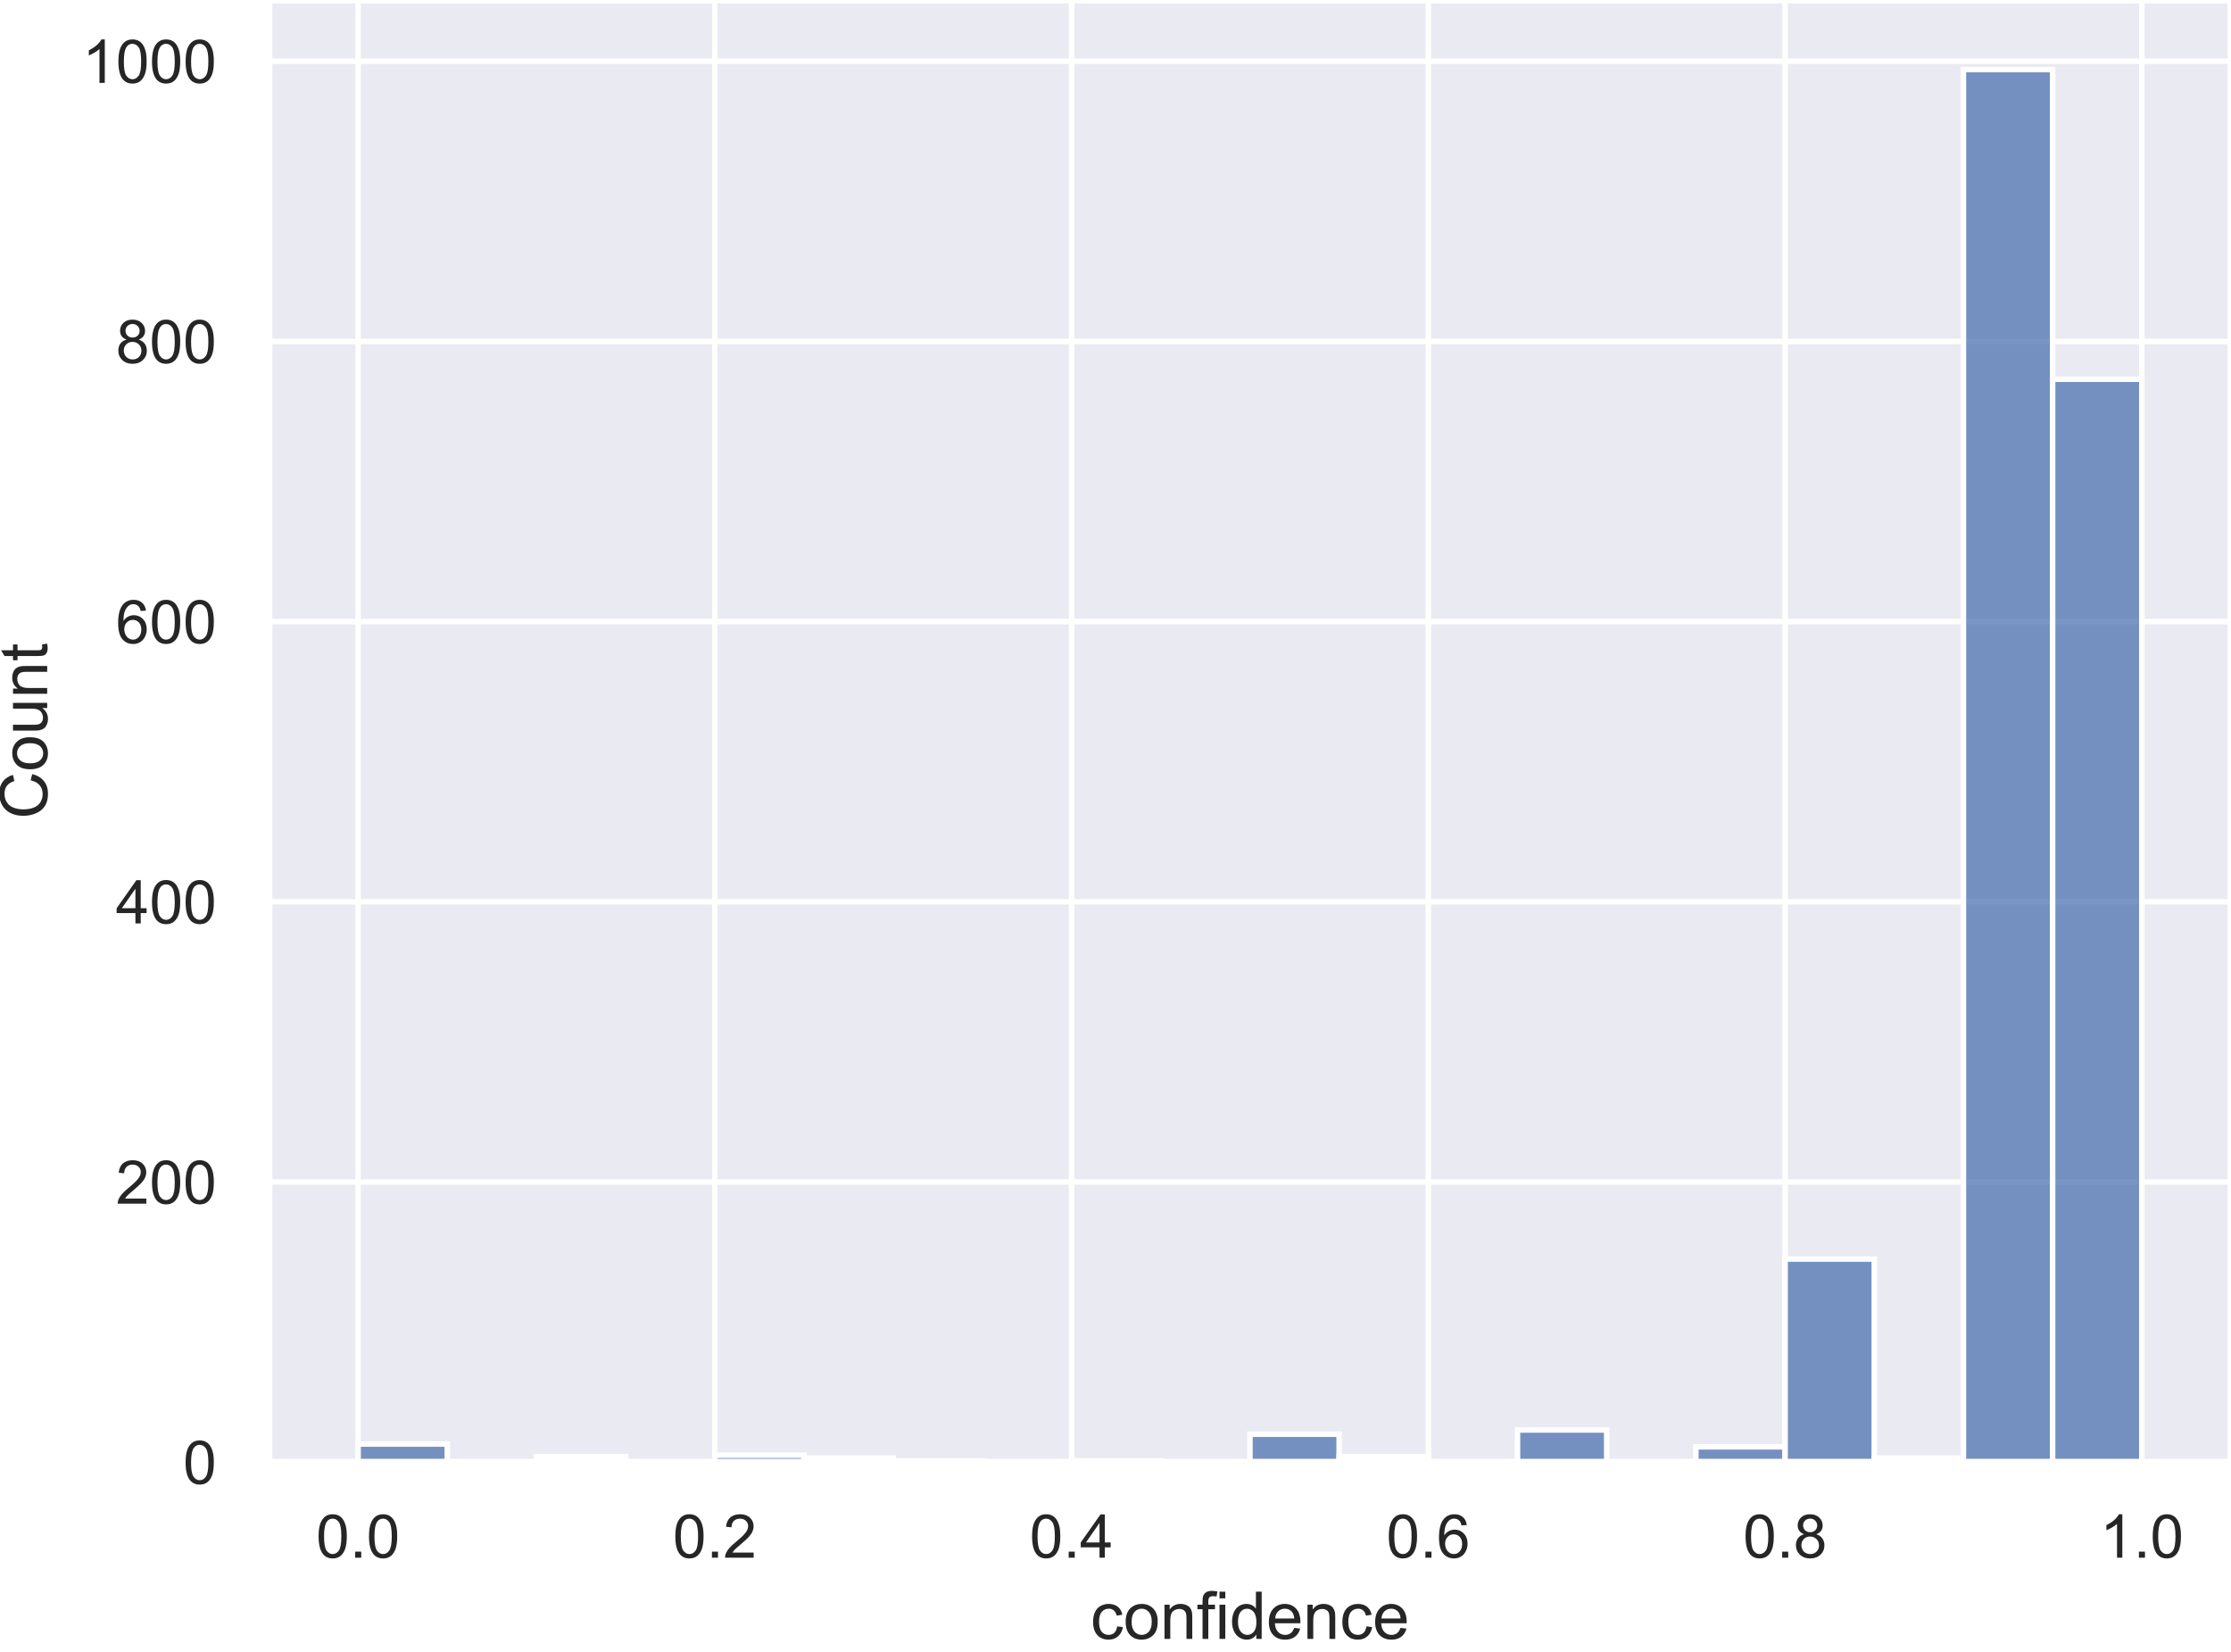
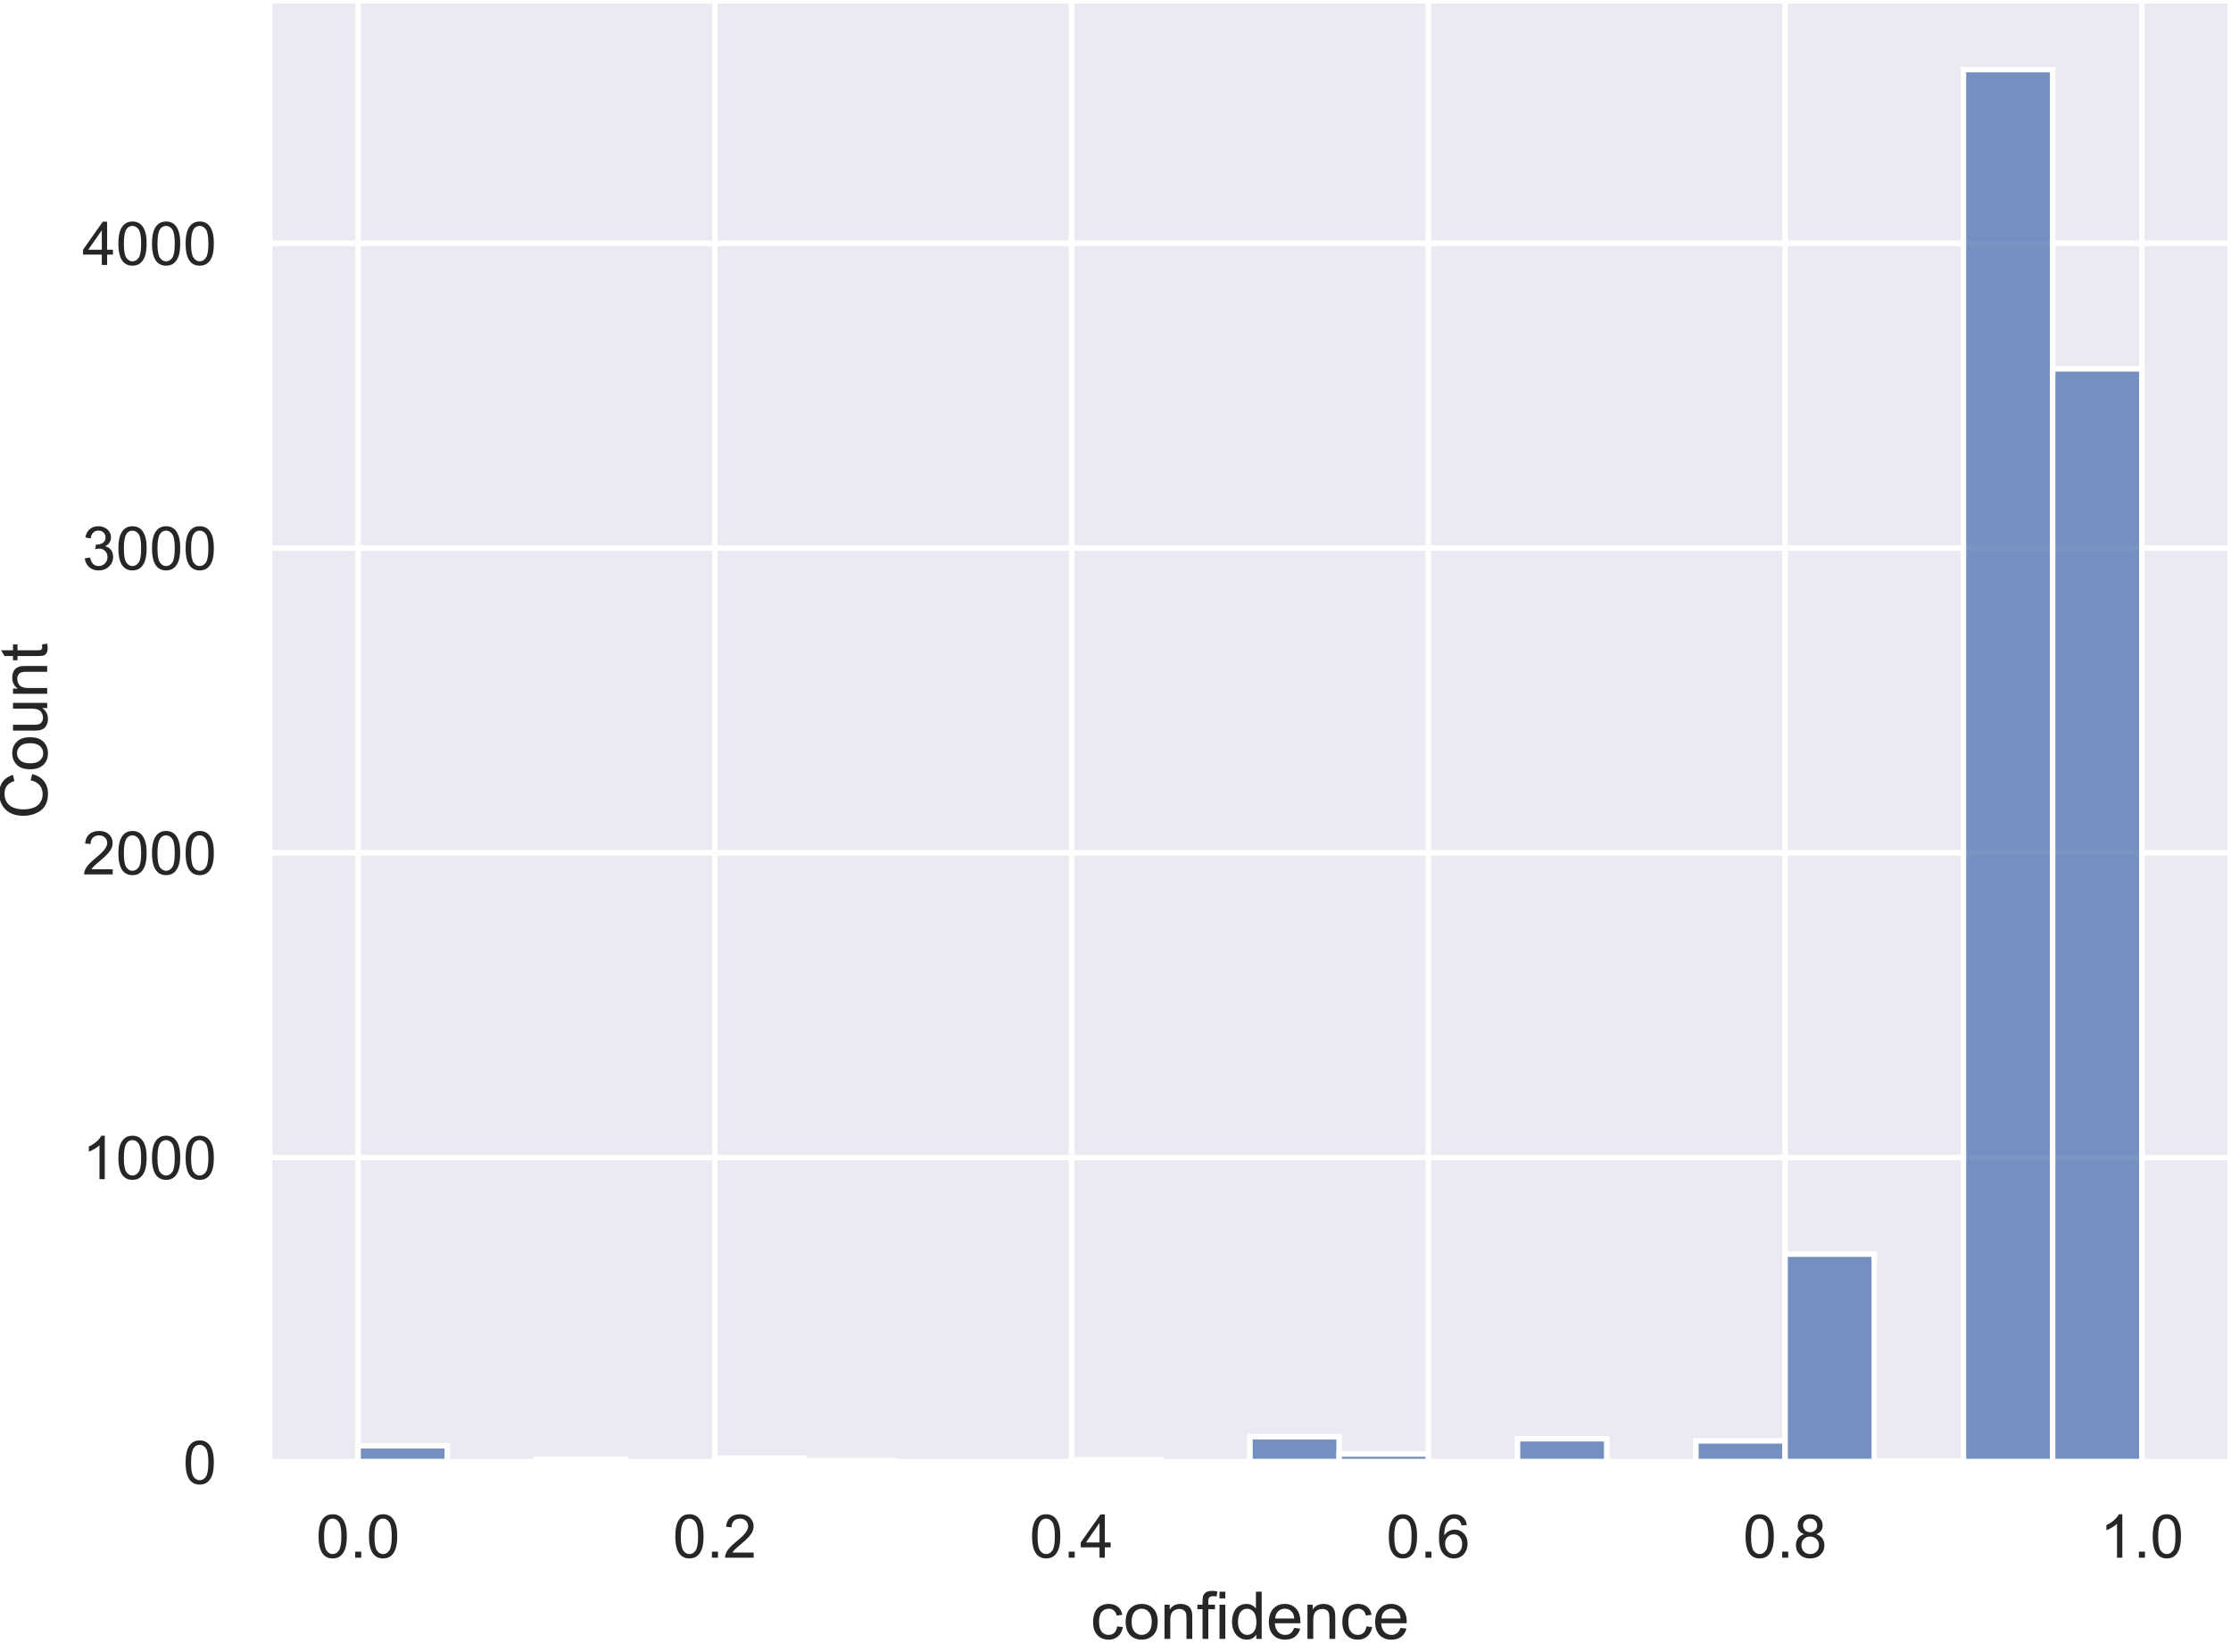
<svg xmlns="http://www.w3.org/2000/svg" xmlns:xlink="http://www.w3.org/1999/xlink" width="406.062pt" height="300.646pt" viewBox="0 0 406.062 300.646" version="1.1">
  <defs>
    <style type="text/css">*{stroke-linejoin: round; stroke-linecap: butt}</style>
  </defs>
  <g id="figure_1">
    <g id="patch_1">
      <path d="M 0 300.646  L 406.062 300.646  L 406.062 0  L 0 0  z " style="fill: #ffffff" />
    </g>
    <g id="axes_1">
      <g id="patch_2">
        <path d="M 48.943 266.112  L 406.062 266.112  L 406.062 -0  L 48.943 -0  z " style="fill: #eaeaf2" />
      </g>
      <g id="matplotlib.axis_1">
        <g id="xtick_1">
          <g id="line2d_1">
-             <path d="M 65.175 266.112  L 65.175 -0  " clip-path="url(#pa6dfe77dbd)" style="fill: none; stroke: #ffffff; stroke-linecap: round" />
+             <path d="M 65.175 266.112  L 65.175 -0  " clip-path="url(#p8d62d47ea8)" style="fill: none; stroke: #ffffff; stroke-linecap: round" />
          </g>
          <g id="text_1">
            <g style="fill: #262626" transform="translate(57.53023 283.4856) scale(0.11 -0.11)">
              <defs>
                <path id="ArialMT-30" d="M 266 2259  Q 266 3072 433 3567  Q 600 4063 929 4331  Q 1259 4600 1759 4600  Q 2128 4600 2406 4451  Q 2684 4303 2865 4023  Q 3047 3744 3150 3342  Q 3253 2941 3253 2259  Q 3253 1453 3087 958  Q 2922 463 2592 192  Q 2263 -78 1759 -78  Q 1097 -78 719 397  Q 266 969 266 2259  z M 844 2259  Q 844 1131 1108 757  Q 1372 384 1759 384  Q 2147 384 2411 759  Q 2675 1134 2675 2259  Q 2675 3391 2411 3762  Q 2147 4134 1753 4134  Q 1366 4134 1134 3806  Q 844 3388 844 2259  z " transform="scale(0.015625)" />
                <path id="ArialMT-2e" d="M 581 0  L 581 641  L 1222 641  L 1222 0  L 581 0  z " transform="scale(0.015625)" />
              </defs>
              <use xlink:href="#ArialMT-30" />
              <use xlink:href="#ArialMT-2e" x="55.615" />
              <use xlink:href="#ArialMT-30" x="83.398" />
            </g>
          </g>
        </g>
        <g id="xtick_2">
          <g id="line2d_2">
-             <path d="M 130.106 266.112  L 130.106 -0  " clip-path="url(#pa6dfe77dbd)" style="fill: none; stroke: #ffffff; stroke-linecap: round" />
+             <path d="M 130.106 266.112  L 130.106 -0  " clip-path="url(#p8d62d47ea8)" style="fill: none; stroke: #ffffff; stroke-linecap: round" />
          </g>
          <g id="text_2">
            <g style="fill: #262626" transform="translate(122.4611 283.4856) scale(0.11 -0.11)">
              <defs>
                <path id="ArialMT-32" d="M 3222 541  L 3222 0  L 194 0  Q 188 203 259 391  Q 375 700 629 1000  Q 884 1300 1366 1694  Q 2113 2306 2375 2664  Q 2638 3022 2638 3341  Q 2638 3675 2398 3904  Q 2159 4134 1775 4134  Q 1369 4134 1125 3890  Q 881 3647 878 3216  L 300 3275  Q 359 3922 746 4261  Q 1134 4600 1788 4600  Q 2447 4600 2831 4234  Q 3216 3869 3216 3328  Q 3216 3053 3103 2787  Q 2991 2522 2730 2228  Q 2469 1934 1863 1422  Q 1356 997 1212 845  Q 1069 694 975 541  L 3222 541  z " transform="scale(0.015625)" />
              </defs>
              <use xlink:href="#ArialMT-30" />
              <use xlink:href="#ArialMT-2e" x="55.615" />
              <use xlink:href="#ArialMT-32" x="83.398" />
            </g>
          </g>
        </g>
        <g id="xtick_3">
          <g id="line2d_3">
-             <path d="M 195.037 266.112  L 195.037 -0  " clip-path="url(#pa6dfe77dbd)" style="fill: none; stroke: #ffffff; stroke-linecap: round" />
+             <path d="M 195.037 266.112  L 195.037 -0  " clip-path="url(#p8d62d47ea8)" style="fill: none; stroke: #ffffff; stroke-linecap: round" />
          </g>
          <g id="text_3">
            <g style="fill: #262626" transform="translate(187.392 283.4856) scale(0.11 -0.11)">
              <defs>
                <path id="ArialMT-34" d="M 2069 0  L 2069 1097  L 81 1097  L 81 1613  L 2172 4581  L 2631 4581  L 2631 1613  L 3250 1613  L 3250 1097  L 2631 1097  L 2631 0  L 2069 0  z M 2069 1613  L 2069 3678  L 634 1613  L 2069 1613  z " transform="scale(0.015625)" />
              </defs>
              <use xlink:href="#ArialMT-30" />
              <use xlink:href="#ArialMT-2e" x="55.615" />
              <use xlink:href="#ArialMT-34" x="83.398" />
            </g>
          </g>
        </g>
        <g id="xtick_4">
          <g id="line2d_4">
-             <path d="M 259.968 266.112  L 259.968 -0  " clip-path="url(#pa6dfe77dbd)" style="fill: none; stroke: #ffffff; stroke-linecap: round" />
+             <path d="M 259.968 266.112  L 259.968 -0  " clip-path="url(#p8d62d47ea8)" style="fill: none; stroke: #ffffff; stroke-linecap: round" />
          </g>
          <g id="text_4">
            <g style="fill: #262626" transform="translate(252.323 283.4856) scale(0.11 -0.11)">
              <defs>
                <path id="ArialMT-36" d="M 3184 3459  L 2625 3416  Q 2550 3747 2413 3897  Q 2184 4138 1850 4138  Q 1581 4138 1378 3988  Q 1113 3794 959 3422  Q 806 3050 800 2363  Q 1003 2672 1297 2822  Q 1591 2972 1913 2972  Q 2475 2972 2870 2558  Q 3266 2144 3266 1488  Q 3266 1056 3080 686  Q 2894 316 2569 119  Q 2244 -78 1831 -78  Q 1128 -78 684 439  Q 241 956 241 2144  Q 241 3472 731 4075  Q 1159 4600 1884 4600  Q 2425 4600 2770 4297  Q 3116 3994 3184 3459  z M 888 1484  Q 888 1194 1011 928  Q 1134 663 1356 523  Q 1578 384 1822 384  Q 2178 384 2434 671  Q 2691 959 2691 1453  Q 2691 1928 2437 2201  Q 2184 2475 1800 2475  Q 1419 2475 1153 2201  Q 888 1928 888 1484  z " transform="scale(0.015625)" />
              </defs>
              <use xlink:href="#ArialMT-30" />
              <use xlink:href="#ArialMT-2e" x="55.615" />
              <use xlink:href="#ArialMT-36" x="83.398" />
            </g>
          </g>
        </g>
        <g id="xtick_5">
          <g id="line2d_5">
-             <path d="M 324.899 266.112  L 324.899 -0  " clip-path="url(#pa6dfe77dbd)" style="fill: none; stroke: #ffffff; stroke-linecap: round" />
+             <path d="M 324.899 266.112  L 324.899 -0  " clip-path="url(#p8d62d47ea8)" style="fill: none; stroke: #ffffff; stroke-linecap: round" />
          </g>
          <g id="text_5">
            <g style="fill: #262626" transform="translate(317.2539 283.4856) scale(0.11 -0.11)">
              <defs>
                <path id="ArialMT-38" d="M 1131 2484  Q 781 2613 612 2850  Q 444 3088 444 3419  Q 444 3919 803 4259  Q 1163 4600 1759 4600  Q 2359 4600 2725 4251  Q 3091 3903 3091 3403  Q 3091 3084 2923 2848  Q 2756 2613 2416 2484  Q 2838 2347 3058 2040  Q 3278 1734 3278 1309  Q 3278 722 2862 322  Q 2447 -78 1769 -78  Q 1091 -78 675 323  Q 259 725 259 1325  Q 259 1772 486 2073  Q 713 2375 1131 2484  z M 1019 3438  Q 1019 3113 1228 2906  Q 1438 2700 1772 2700  Q 2097 2700 2305 2904  Q 2513 3109 2513 3406  Q 2513 3716 2298 3927  Q 2084 4138 1766 4138  Q 1444 4138 1231 3931  Q 1019 3725 1019 3438  z M 838 1322  Q 838 1081 952 856  Q 1066 631 1291 507  Q 1516 384 1775 384  Q 2178 384 2440 643  Q 2703 903 2703 1303  Q 2703 1709 2433 1975  Q 2163 2241 1756 2241  Q 1359 2241 1098 1978  Q 838 1716 838 1322  z " transform="scale(0.015625)" />
              </defs>
              <use xlink:href="#ArialMT-30" />
              <use xlink:href="#ArialMT-2e" x="55.615" />
              <use xlink:href="#ArialMT-38" x="83.398" />
            </g>
          </g>
        </g>
        <g id="xtick_6">
          <g id="line2d_6">
-             <path d="M 389.83 266.112  L 389.83 -0  " clip-path="url(#pa6dfe77dbd)" style="fill: none; stroke: #ffffff; stroke-linecap: round" />
+             <path d="M 389.83 266.112  L 389.83 -0  " clip-path="url(#p8d62d47ea8)" style="fill: none; stroke: #ffffff; stroke-linecap: round" />
          </g>
          <g id="text_6">
            <g style="fill: #262626" transform="translate(382.1848 283.4856) scale(0.11 -0.11)">
              <defs>
                <path id="ArialMT-31" d="M 2384 0  L 1822 0  L 1822 3584  Q 1619 3391 1289 3197  Q 959 3003 697 2906  L 697 3450  Q 1169 3672 1522 3987  Q 1875 4303 2022 4600  L 2384 4600  L 2384 0  z " transform="scale(0.015625)" />
              </defs>
              <use xlink:href="#ArialMT-31" />
              <use xlink:href="#ArialMT-2e" x="55.615" />
              <use xlink:href="#ArialMT-30" x="83.398" />
            </g>
          </g>
        </g>
        <g id="text_7">
          <g style="fill: #262626" transform="translate(198.4831 298.2612) scale(0.12 -0.12)">
            <defs>
              <path id="ArialMT-63" d="M 2588 1216  L 3141 1144  Q 3050 572 2676 248  Q 2303 -75 1759 -75  Q 1078 -75 664 370  Q 250 816 250 1647  Q 250 2184 428 2587  Q 606 2991 970 3192  Q 1334 3394 1763 3394  Q 2303 3394 2647 3120  Q 2991 2847 3088 2344  L 2541 2259  Q 2463 2594 2264 2762  Q 2066 2931 1784 2931  Q 1359 2931 1093 2626  Q 828 2322 828 1663  Q 828 994 1084 691  Q 1341 388 1753 388  Q 2084 388 2306 591  Q 2528 794 2588 1216  z " transform="scale(0.015625)" />
              <path id="ArialMT-6f" d="M 213 1659  Q 213 2581 725 3025  Q 1153 3394 1769 3394  Q 2453 3394 2887 2945  Q 3322 2497 3322 1706  Q 3322 1066 3130 698  Q 2938 331 2570 128  Q 2203 -75 1769 -75  Q 1072 -75 642 372  Q 213 819 213 1659  z M 791 1659  Q 791 1022 1069 705  Q 1347 388 1769 388  Q 2188 388 2466 706  Q 2744 1025 2744 1678  Q 2744 2294 2464 2611  Q 2184 2928 1769 2928  Q 1347 2928 1069 2612  Q 791 2297 791 1659  z " transform="scale(0.015625)" />
              <path id="ArialMT-6e" d="M 422 0  L 422 3319  L 928 3319  L 928 2847  Q 1294 3394 1984 3394  Q 2284 3394 2536 3286  Q 2788 3178 2913 3003  Q 3038 2828 3088 2588  Q 3119 2431 3119 2041  L 3119 0  L 2556 0  L 2556 2019  Q 2556 2363 2490 2533  Q 2425 2703 2258 2804  Q 2091 2906 1866 2906  Q 1506 2906 1245 2678  Q 984 2450 984 1813  L 984 0  L 422 0  z " transform="scale(0.015625)" />
              <path id="ArialMT-66" d="M 556 0  L 556 2881  L 59 2881  L 59 3319  L 556 3319  L 556 3672  Q 556 4006 616 4169  Q 697 4388 901 4523  Q 1106 4659 1475 4659  Q 1713 4659 2000 4603  L 1916 4113  Q 1741 4144 1584 4144  Q 1328 4144 1222 4034  Q 1116 3925 1116 3625  L 1116 3319  L 1763 3319  L 1763 2881  L 1116 2881  L 1116 0  L 556 0  z " transform="scale(0.015625)" />
              <path id="ArialMT-69" d="M 425 3934  L 425 4581  L 988 4581  L 988 3934  L 425 3934  z M 425 0  L 425 3319  L 988 3319  L 988 0  L 425 0  z " transform="scale(0.015625)" />
              <path id="ArialMT-64" d="M 2575 0  L 2575 419  Q 2259 -75 1647 -75  Q 1250 -75 917 144  Q 584 363 401 755  Q 219 1147 219 1656  Q 219 2153 384 2558  Q 550 2963 881 3178  Q 1213 3394 1622 3394  Q 1922 3394 2156 3267  Q 2391 3141 2538 2938  L 2538 4581  L 3097 4581  L 3097 0  L 2575 0  z M 797 1656  Q 797 1019 1065 703  Q 1334 388 1700 388  Q 2069 388 2326 689  Q 2584 991 2584 1609  Q 2584 2291 2321 2609  Q 2059 2928 1675 2928  Q 1300 2928 1048 2622  Q 797 2316 797 1656  z " transform="scale(0.015625)" />
              <path id="ArialMT-65" d="M 2694 1069  L 3275 997  Q 3138 488 2766 206  Q 2394 -75 1816 -75  Q 1088 -75 661 373  Q 234 822 234 1631  Q 234 2469 665 2931  Q 1097 3394 1784 3394  Q 2450 3394 2872 2941  Q 3294 2488 3294 1666  Q 3294 1616 3291 1516  L 816 1516  Q 847 969 1125 678  Q 1403 388 1819 388  Q 2128 388 2347 550  Q 2566 713 2694 1069  z M 847 1978  L 2700 1978  Q 2663 2397 2488 2606  Q 2219 2931 1791 2931  Q 1403 2931 1139 2672  Q 875 2413 847 1978  z " transform="scale(0.015625)" />
            </defs>
            <use xlink:href="#ArialMT-63" />
            <use xlink:href="#ArialMT-6f" x="50" />
            <use xlink:href="#ArialMT-6e" x="105.615" />
            <use xlink:href="#ArialMT-66" x="161.23" />
            <use xlink:href="#ArialMT-69" x="189.014" />
            <use xlink:href="#ArialMT-64" x="211.23" />
            <use xlink:href="#ArialMT-65" x="266.846" />
            <use xlink:href="#ArialMT-6e" x="322.461" />
            <use xlink:href="#ArialMT-63" x="378.076" />
            <use xlink:href="#ArialMT-65" x="428.076" />
          </g>
        </g>
      </g>
      <g id="matplotlib.axis_2">
        <g id="ytick_1">
          <g id="line2d_7">
-             <path d="M 48.943 266.112  L 406.062 266.112  " clip-path="url(#pa6dfe77dbd)" style="fill: none; stroke: #ffffff; stroke-linecap: round" />
+             <path d="M 48.943 266.112  L 406.062 266.112  " clip-path="url(#p8d62d47ea8)" style="fill: none; stroke: #ffffff; stroke-linecap: round" />
          </g>
          <g id="text_8">
            <g style="fill: #262626" transform="translate(33.32547 270.0488) scale(0.11 -0.11)">
              <use xlink:href="#ArialMT-30" />
            </g>
          </g>
        </g>
        <g id="ytick_2">
          <g id="line2d_8">
-             <path d="M 48.943 215.118  L 406.062 215.118  " clip-path="url(#pa6dfe77dbd)" style="fill: none; stroke: #ffffff; stroke-linecap: round" />
+             <path d="M 48.943 210.655  L 406.062 210.655  " clip-path="url(#p8d62d47ea8)" style="fill: none; stroke: #ffffff; stroke-linecap: round" />
          </g>
          <g id="text_9">
-             <g style="fill: #262626" transform="translate(21.09141 219.0548) scale(0.11 -0.11)">
-               <use xlink:href="#ArialMT-32" />
-               <use xlink:href="#ArialMT-30" x="55.615" />
-               <use xlink:href="#ArialMT-30" x="111.23" />
+             <g style="fill: #262626" transform="translate(14.97438 214.5915) scale(0.11 -0.11)">
+               <use xlink:href="#ArialMT-31" />
+               <use xlink:href="#ArialMT-30" x="55.615" />
+               <use xlink:href="#ArialMT-30" x="111.23" />
+               <use xlink:href="#ArialMT-30" x="166.846" />
            </g>
          </g>
        </g>
        <g id="ytick_3">
          <g id="line2d_9">
-             <path d="M 48.943 164.124  L 406.062 164.124  " clip-path="url(#pa6dfe77dbd)" style="fill: none; stroke: #ffffff; stroke-linecap: round" />
+             <path d="M 48.943 155.197  L 406.062 155.197  " clip-path="url(#p8d62d47ea8)" style="fill: none; stroke: #ffffff; stroke-linecap: round" />
          </g>
          <g id="text_10">
-             <g style="fill: #262626" transform="translate(21.09141 168.0609) scale(0.11 -0.11)">
-               <use xlink:href="#ArialMT-34" />
-               <use xlink:href="#ArialMT-30" x="55.615" />
-               <use xlink:href="#ArialMT-30" x="111.23" />
+             <g style="fill: #262626" transform="translate(14.97438 159.1341) scale(0.11 -0.11)">
+               <use xlink:href="#ArialMT-32" />
+               <use xlink:href="#ArialMT-30" x="55.615" />
+               <use xlink:href="#ArialMT-30" x="111.23" />
+               <use xlink:href="#ArialMT-30" x="166.846" />
            </g>
          </g>
        </g>
        <g id="ytick_4">
          <g id="line2d_10">
-             <path d="M 48.943 113.13  L 406.062 113.13  " clip-path="url(#pa6dfe77dbd)" style="fill: none; stroke: #ffffff; stroke-linecap: round" />
+             <path d="M 48.943 99.74  L 406.062 99.74  " clip-path="url(#p8d62d47ea8)" style="fill: none; stroke: #ffffff; stroke-linecap: round" />
          </g>
          <g id="text_11">
-             <g style="fill: #262626" transform="translate(21.09141 117.0669) scale(0.11 -0.11)">
-               <use xlink:href="#ArialMT-36" />
-               <use xlink:href="#ArialMT-30" x="55.615" />
-               <use xlink:href="#ArialMT-30" x="111.23" />
+             <g style="fill: #262626" transform="translate(14.97438 103.6768) scale(0.11 -0.11)">
+               <defs>
+                 <path id="ArialMT-33" d="M 269 1209  L 831 1284  Q 928 806 1161 595  Q 1394 384 1728 384  Q 2125 384 2398 659  Q 2672 934 2672 1341  Q 2672 1728 2419 1979  Q 2166 2231 1775 2231  Q 1616 2231 1378 2169  L 1441 2663  Q 1497 2656 1531 2656  Q 1891 2656 2178 2843  Q 2466 3031 2466 3422  Q 2466 3731 2256 3934  Q 2047 4138 1716 4138  Q 1388 4138 1169 3931  Q 950 3725 888 3313  L 325 3413  Q 428 3978 793 4289  Q 1159 4600 1703 4600  Q 2078 4600 2393 4439  Q 2709 4278 2876 4000  Q 3044 3722 3044 3409  Q 3044 3113 2884 2869  Q 2725 2625 2413 2481  Q 2819 2388 3044 2092  Q 3269 1797 3269 1353  Q 3269 753 2831 336  Q 2394 -81 1725 -81  Q 1122 -81 723 278  Q 325 638 269 1209  z " transform="scale(0.015625)" />
+               </defs>
+               <use xlink:href="#ArialMT-33" />
+               <use xlink:href="#ArialMT-30" x="55.615" />
+               <use xlink:href="#ArialMT-30" x="111.23" />
+               <use xlink:href="#ArialMT-30" x="166.846" />
            </g>
          </g>
        </g>
        <g id="ytick_5">
          <g id="line2d_11">
-             <path d="M 48.943 62.136  L 406.062 62.136  " clip-path="url(#pa6dfe77dbd)" style="fill: none; stroke: #ffffff; stroke-linecap: round" />
+             <path d="M 48.943 44.283  L 406.062 44.283  " clip-path="url(#p8d62d47ea8)" style="fill: none; stroke: #ffffff; stroke-linecap: round" />
          </g>
          <g id="text_12">
-             <g style="fill: #262626" transform="translate(21.09141 66.07294) scale(0.11 -0.11)">
-               <use xlink:href="#ArialMT-38" />
-               <use xlink:href="#ArialMT-30" x="55.615" />
-               <use xlink:href="#ArialMT-30" x="111.23" />
-             </g>
-           </g>
-         </g>
-         <g id="ytick_6">
-           <g id="line2d_12">
-             <path d="M 48.943 11.142  L 406.062 11.142  " clip-path="url(#pa6dfe77dbd)" style="fill: none; stroke: #ffffff; stroke-linecap: round" />
-           </g>
-           <g id="text_13">
-             <g style="fill: #262626" transform="translate(14.97438 15.07898) scale(0.11 -0.11)">
-               <use xlink:href="#ArialMT-31" />
-               <use xlink:href="#ArialMT-30" x="55.615" />
-               <use xlink:href="#ArialMT-30" x="111.23" />
-               <use xlink:href="#ArialMT-30" x="166.846" />
-             </g>
-           </g>
-         </g>
-         <g id="text_14">
+             <g style="fill: #262626" transform="translate(14.97438 48.21948) scale(0.11 -0.11)">
+               <use xlink:href="#ArialMT-34" />
+               <use xlink:href="#ArialMT-30" x="55.615" />
+               <use xlink:href="#ArialMT-30" x="111.23" />
+               <use xlink:href="#ArialMT-30" x="166.846" />
+             </g>
+           </g>
+         </g>
+         <g id="text_13">
          <g style="fill: #262626" transform="translate(8.589375 149.0657) rotate(-90) scale(0.12 -0.12)">
            <defs>
              <path id="ArialMT-43" d="M 3763 1606  L 4369 1453  Q 4178 706 3683 314  Q 3188 -78 2472 -78  Q 1731 -78 1267 223  Q 803 525 561 1097  Q 319 1669 319 2325  Q 319 3041 592 3573  Q 866 4106 1370 4382  Q 1875 4659 2481 4659  Q 3169 4659 3637 4309  Q 4106 3959 4291 3325  L 3694 3184  Q 3534 3684 3231 3912  Q 2928 4141 2469 4141  Q 1941 4141 1586 3887  Q 1231 3634 1087 3207  Q 944 2781 944 2328  Q 944 1744 1114 1308  Q 1284 872 1643 656  Q 2003 441 2422 441  Q 2931 441 3284 734  Q 3638 1028 3763 1606  z " transform="scale(0.015625)" />
              <path id="ArialMT-75" d="M 2597 0  L 2597 488  Q 2209 -75 1544 -75  Q 1250 -75 995 37  Q 741 150 617 320  Q 494 491 444 738  Q 409 903 409 1263  L 409 3319  L 972 3319  L 972 1478  Q 972 1038 1006 884  Q 1059 663 1231 536  Q 1403 409 1656 409  Q 1909 409 2131 539  Q 2353 669 2445 892  Q 2538 1116 2538 1541  L 2538 3319  L 3100 3319  L 3100 0  L 2597 0  z " transform="scale(0.015625)" />
              <path id="ArialMT-74" d="M 1650 503  L 1731 6  Q 1494 -44 1306 -44  Q 1000 -44 831 53  Q 663 150 594 308  Q 525 466 525 972  L 525 2881  L 113 2881  L 113 3319  L 525 3319  L 525 4141  L 1084 4478  L 1084 3319  L 1650 3319  L 1650 2881  L 1084 2881  L 1084 941  Q 1084 700 1114 631  Q 1144 563 1211 522  Q 1278 481 1403 481  Q 1497 481 1650 503  z " transform="scale(0.015625)" />
            </defs>
            <use xlink:href="#ArialMT-43" />
            <use xlink:href="#ArialMT-6f" x="72.217" />
            <use xlink:href="#ArialMT-75" x="127.832" />
            <use xlink:href="#ArialMT-6e" x="183.447" />
            <use xlink:href="#ArialMT-74" x="239.062" />
          </g>
        </g>
      </g>
      <g id="patch_3">
-         <path d="M 65.175 266.112  L 81.408 266.112  L 81.408 262.797  L 65.175 262.797  z " clip-path="url(#pa6dfe77dbd)" style="fill: #4c72b0; fill-opacity: 0.75; stroke: #ffffff; stroke-linejoin: miter" />
+         <path d="M 65.175 266.112  L 81.408 266.112  L 81.408 263.117  L 65.175 263.117  z " clip-path="url(#p8d62d47ea8)" style="fill: #4c72b0; fill-opacity: 0.75; stroke: #ffffff; stroke-linejoin: miter" />
      </g>
      <g id="patch_4">
-         <path d="M 81.408 266.112  L 97.641 266.112  L 97.641 266.112  L 81.408 266.112  z " clip-path="url(#pa6dfe77dbd)" style="fill: #4c72b0; fill-opacity: 0.75; stroke: #ffffff; stroke-linejoin: miter" />
+         <path d="M 81.408 266.112  L 97.641 266.112  L 97.641 266.112  L 81.408 266.112  z " clip-path="url(#p8d62d47ea8)" style="fill: #4c72b0; fill-opacity: 0.75; stroke: #ffffff; stroke-linejoin: miter" />
      </g>
      <g id="patch_5">
-         <path d="M 97.641 266.112  L 113.873 266.112  L 113.873 265.092  L 97.641 265.092  z " clip-path="url(#pa6dfe77dbd)" style="fill: #4c72b0; fill-opacity: 0.75; stroke: #ffffff; stroke-linejoin: miter" />
+         <path d="M 97.641 266.112  L 113.873 266.112  L 113.873 265.557  L 97.641 265.557  z " clip-path="url(#p8d62d47ea8)" style="fill: #4c72b0; fill-opacity: 0.75; stroke: #ffffff; stroke-linejoin: miter" />
      </g>
      <g id="patch_6">
-         <path d="M 113.873 266.112  L 130.106 266.112  L 130.106 266.112  L 113.873 266.112  z " clip-path="url(#pa6dfe77dbd)" style="fill: #4c72b0; fill-opacity: 0.75; stroke: #ffffff; stroke-linejoin: miter" />
+         <path d="M 113.873 266.112  L 130.106 266.112  L 130.106 266.112  L 113.873 266.112  z " clip-path="url(#p8d62d47ea8)" style="fill: #4c72b0; fill-opacity: 0.75; stroke: #ffffff; stroke-linejoin: miter" />
      </g>
      <g id="patch_7">
-         <path d="M 130.106 266.112  L 146.339 266.112  L 146.339 264.837  L 130.106 264.837  z " clip-path="url(#pa6dfe77dbd)" style="fill: #4c72b0; fill-opacity: 0.75; stroke: #ffffff; stroke-linejoin: miter" />
+         <path d="M 130.106 266.112  L 146.339 266.112  L 146.339 265.391  L 130.106 265.391  z " clip-path="url(#p8d62d47ea8)" style="fill: #4c72b0; fill-opacity: 0.75; stroke: #ffffff; stroke-linejoin: miter" />
      </g>
      <g id="patch_8">
-         <path d="M 146.339 266.112  L 162.572 266.112  L 162.572 265.347  L 146.339 265.347  z " clip-path="url(#pa6dfe77dbd)" style="fill: #4c72b0; fill-opacity: 0.75; stroke: #ffffff; stroke-linejoin: miter" />
+         <path d="M 146.339 266.112  L 162.572 266.112  L 162.572 265.835  L 146.339 265.835  z " clip-path="url(#p8d62d47ea8)" style="fill: #4c72b0; fill-opacity: 0.75; stroke: #ffffff; stroke-linejoin: miter" />
      </g>
      <g id="patch_9">
-         <path d="M 162.572 266.112  L 178.804 266.112  L 178.804 265.857  L 162.572 265.857  z " clip-path="url(#pa6dfe77dbd)" style="fill: #4c72b0; fill-opacity: 0.75; stroke: #ffffff; stroke-linejoin: miter" />
+         <path d="M 162.572 266.112  L 178.804 266.112  L 178.804 266.057  L 162.572 266.057  z " clip-path="url(#p8d62d47ea8)" style="fill: #4c72b0; fill-opacity: 0.75; stroke: #ffffff; stroke-linejoin: miter" />
      </g>
      <g id="patch_10">
-         <path d="M 178.804 266.112  L 195.037 266.112  L 195.037 266.112  L 178.804 266.112  z " clip-path="url(#pa6dfe77dbd)" style="fill: #4c72b0; fill-opacity: 0.75; stroke: #ffffff; stroke-linejoin: miter" />
+         <path d="M 178.804 266.112  L 195.037 266.112  L 195.037 266.112  L 178.804 266.112  z " clip-path="url(#p8d62d47ea8)" style="fill: #4c72b0; fill-opacity: 0.75; stroke: #ffffff; stroke-linejoin: miter" />
      </g>
      <g id="patch_11">
-         <path d="M 195.037 266.112  L 211.27 266.112  L 211.27 265.857  L 195.037 265.857  z " clip-path="url(#pa6dfe77dbd)" style="fill: #4c72b0; fill-opacity: 0.75; stroke: #ffffff; stroke-linejoin: miter" />
+         <path d="M 195.037 266.112  L 211.27 266.112  L 211.27 265.668  L 195.037 265.668  z " clip-path="url(#p8d62d47ea8)" style="fill: #4c72b0; fill-opacity: 0.75; stroke: #ffffff; stroke-linejoin: miter" />
      </g>
      <g id="patch_12">
-         <path d="M 211.27 266.112  L 227.502 266.112  L 227.502 266.112  L 211.27 266.112  z " clip-path="url(#pa6dfe77dbd)" style="fill: #4c72b0; fill-opacity: 0.75; stroke: #ffffff; stroke-linejoin: miter" />
+         <path d="M 211.27 266.112  L 227.502 266.112  L 227.502 266.112  L 211.27 266.112  z " clip-path="url(#p8d62d47ea8)" style="fill: #4c72b0; fill-opacity: 0.75; stroke: #ffffff; stroke-linejoin: miter" />
      </g>
      <g id="patch_13">
-         <path d="M 227.502 266.112  L 243.735 266.112  L 243.735 261.013  L 227.502 261.013  z " clip-path="url(#pa6dfe77dbd)" style="fill: #4c72b0; fill-opacity: 0.75; stroke: #ffffff; stroke-linejoin: miter" />
+         <path d="M 227.502 266.112  L 243.735 266.112  L 243.735 261.454  L 227.502 261.454  z " clip-path="url(#p8d62d47ea8)" style="fill: #4c72b0; fill-opacity: 0.75; stroke: #ffffff; stroke-linejoin: miter" />
      </g>
      <g id="patch_14">
-         <path d="M 243.735 266.112  L 259.968 266.112  L 259.968 265.092  L 243.735 265.092  z " clip-path="url(#pa6dfe77dbd)" style="fill: #4c72b0; fill-opacity: 0.75; stroke: #ffffff; stroke-linejoin: miter" />
+         <path d="M 243.735 266.112  L 259.968 266.112  L 259.968 264.615  L 243.735 264.615  z " clip-path="url(#p8d62d47ea8)" style="fill: #4c72b0; fill-opacity: 0.75; stroke: #ffffff; stroke-linejoin: miter" />
      </g>
      <g id="patch_15">
-         <path d="M 259.968 266.112  L 276.201 266.112  L 276.201 266.112  L 259.968 266.112  z " clip-path="url(#pa6dfe77dbd)" style="fill: #4c72b0; fill-opacity: 0.75; stroke: #ffffff; stroke-linejoin: miter" />
+         <path d="M 259.968 266.112  L 276.201 266.112  L 276.201 266.112  L 259.968 266.112  z " clip-path="url(#p8d62d47ea8)" style="fill: #4c72b0; fill-opacity: 0.75; stroke: #ffffff; stroke-linejoin: miter" />
      </g>
      <g id="patch_16">
-         <path d="M 276.201 266.112  L 292.433 266.112  L 292.433 260.248  L 276.201 260.248  z " clip-path="url(#pa6dfe77dbd)" style="fill: #4c72b0; fill-opacity: 0.75; stroke: #ffffff; stroke-linejoin: miter" />
+         <path d="M 276.201 266.112  L 292.433 266.112  L 292.433 261.842  L 276.201 261.842  z " clip-path="url(#p8d62d47ea8)" style="fill: #4c72b0; fill-opacity: 0.75; stroke: #ffffff; stroke-linejoin: miter" />
      </g>
      <g id="patch_17">
-         <path d="M 292.433 266.112  L 308.666 266.112  L 308.666 266.112  L 292.433 266.112  z " clip-path="url(#pa6dfe77dbd)" style="fill: #4c72b0; fill-opacity: 0.75; stroke: #ffffff; stroke-linejoin: miter" />
+         <path d="M 292.433 266.112  L 308.666 266.112  L 308.666 266.112  L 292.433 266.112  z " clip-path="url(#p8d62d47ea8)" style="fill: #4c72b0; fill-opacity: 0.75; stroke: #ffffff; stroke-linejoin: miter" />
      </g>
      <g id="patch_18">
-         <path d="M 308.666 266.112  L 324.899 266.112  L 324.899 263.307  L 308.666 263.307  z " clip-path="url(#pa6dfe77dbd)" style="fill: #4c72b0; fill-opacity: 0.75; stroke: #ffffff; stroke-linejoin: miter" />
+         <path d="M 308.666 266.112  L 324.899 266.112  L 324.899 262.23  L 308.666 262.23  z " clip-path="url(#p8d62d47ea8)" style="fill: #4c72b0; fill-opacity: 0.75; stroke: #ffffff; stroke-linejoin: miter" />
      </g>
      <g id="patch_19">
-         <path d="M 324.899 266.112  L 341.132 266.112  L 341.132 229.141  L 324.899 229.141  z " clip-path="url(#pa6dfe77dbd)" style="fill: #4c72b0; fill-opacity: 0.75; stroke: #ffffff; stroke-linejoin: miter" />
+         <path d="M 324.899 266.112  L 341.132 266.112  L 341.132 228.235  L 324.899 228.235  z " clip-path="url(#p8d62d47ea8)" style="fill: #4c72b0; fill-opacity: 0.75; stroke: #ffffff; stroke-linejoin: miter" />
      </g>
      <g id="patch_20">
-         <path d="M 341.132 266.112  L 357.364 266.112  L 357.364 265.347  L 341.132 265.347  z " clip-path="url(#pa6dfe77dbd)" style="fill: #4c72b0; fill-opacity: 0.75; stroke: #ffffff; stroke-linejoin: miter" />
+         <path d="M 341.132 266.112  L 357.364 266.112  L 357.364 265.946  L 341.132 265.946  z " clip-path="url(#p8d62d47ea8)" style="fill: #4c72b0; fill-opacity: 0.75; stroke: #ffffff; stroke-linejoin: miter" />
      </g>
      <g id="patch_21">
-         <path d="M 357.364 266.112  L 373.597 266.112  L 373.597 12.672  L 357.364 12.672  z " clip-path="url(#pa6dfe77dbd)" style="fill: #4c72b0; fill-opacity: 0.75; stroke: #ffffff; stroke-linejoin: miter" />
+         <path d="M 357.364 266.112  L 373.597 266.112  L 373.597 12.672  L 357.364 12.672  z " clip-path="url(#p8d62d47ea8)" style="fill: #4c72b0; fill-opacity: 0.75; stroke: #ffffff; stroke-linejoin: miter" />
      </g>
      <g id="patch_22">
-         <path d="M 373.597 266.112  L 389.83 266.112  L 389.83 69.02  L 373.597 69.02  z " clip-path="url(#pa6dfe77dbd)" style="fill: #4c72b0; fill-opacity: 0.75; stroke: #ffffff; stroke-linejoin: miter" />
+         <path d="M 373.597 266.112  L 389.83 266.112  L 389.83 67.131  L 373.597 67.131  z " clip-path="url(#p8d62d47ea8)" style="fill: #4c72b0; fill-opacity: 0.75; stroke: #ffffff; stroke-linejoin: miter" />
      </g>
      <g id="patch_23">
-         <path d="M 48.943 266.112  L 48.943 0  " style="fill: none; stroke: #ffffff; stroke-width: 1.25; stroke-linejoin: miter; stroke-linecap: square" />
+         <path d="M 48.943 266.112  L 48.943 -0  " style="fill: none; stroke: #ffffff; stroke-width: 1.25; stroke-linejoin: miter; stroke-linecap: square" />
      </g>
      <g id="patch_24">
-         <path d="M 406.062 266.112  L 406.062 0  " style="fill: none; stroke: #ffffff; stroke-width: 1.25; stroke-linejoin: miter; stroke-linecap: square" />
+         <path d="M 406.062 266.112  L 406.062 -0  " style="fill: none; stroke: #ffffff; stroke-width: 1.25; stroke-linejoin: miter; stroke-linecap: square" />
      </g>
      <g id="patch_25">
        <path d="M 48.943 266.112  L 406.062 266.112  " style="fill: none; stroke: #ffffff; stroke-width: 1.25; stroke-linejoin: miter; stroke-linecap: square" />
      </g>
      <g id="patch_26">
        <path d="M 48.943 -0  L 406.062 -0  " style="fill: none; stroke: #ffffff; stroke-width: 1.25; stroke-linejoin: miter; stroke-linecap: square" />
      </g>
    </g>
  </g>
  <defs>
-     <clipPath id="pa6dfe77dbd">
+     <clipPath id="p8d62d47ea8">
      <rect x="48.943" y="-0" width="357.12" height="266.112" />
    </clipPath>
  </defs>
</svg>
